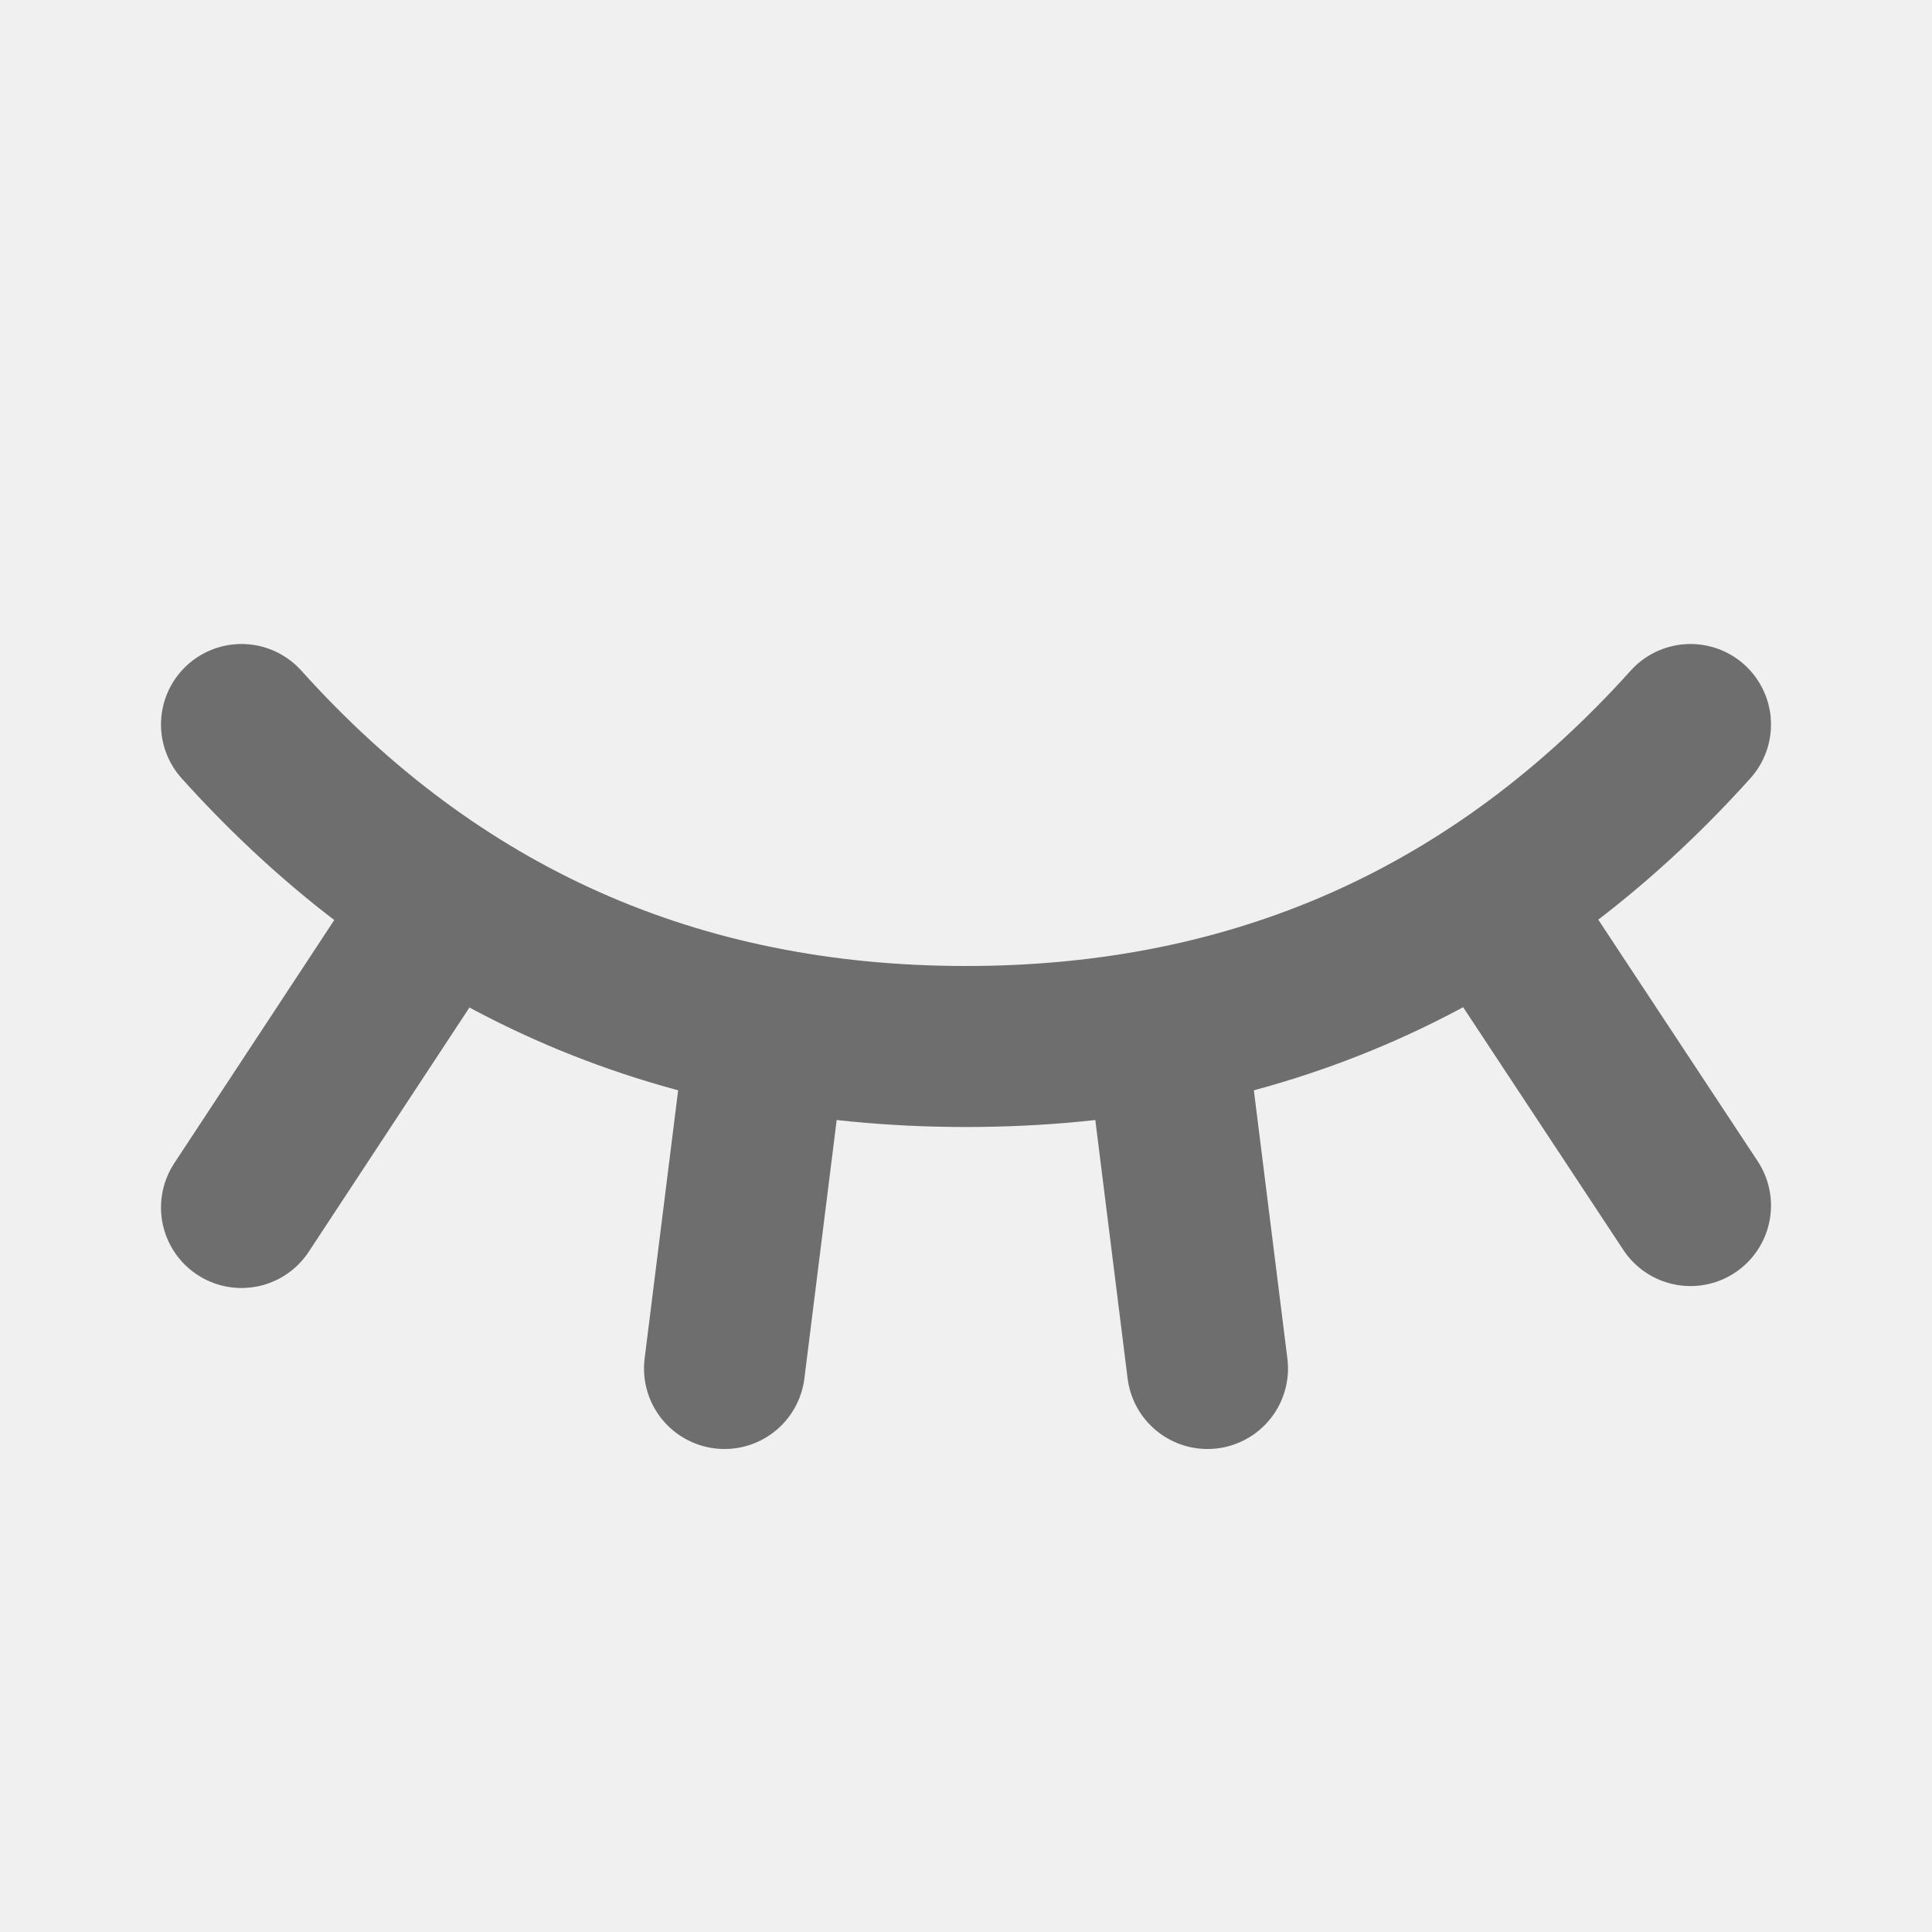
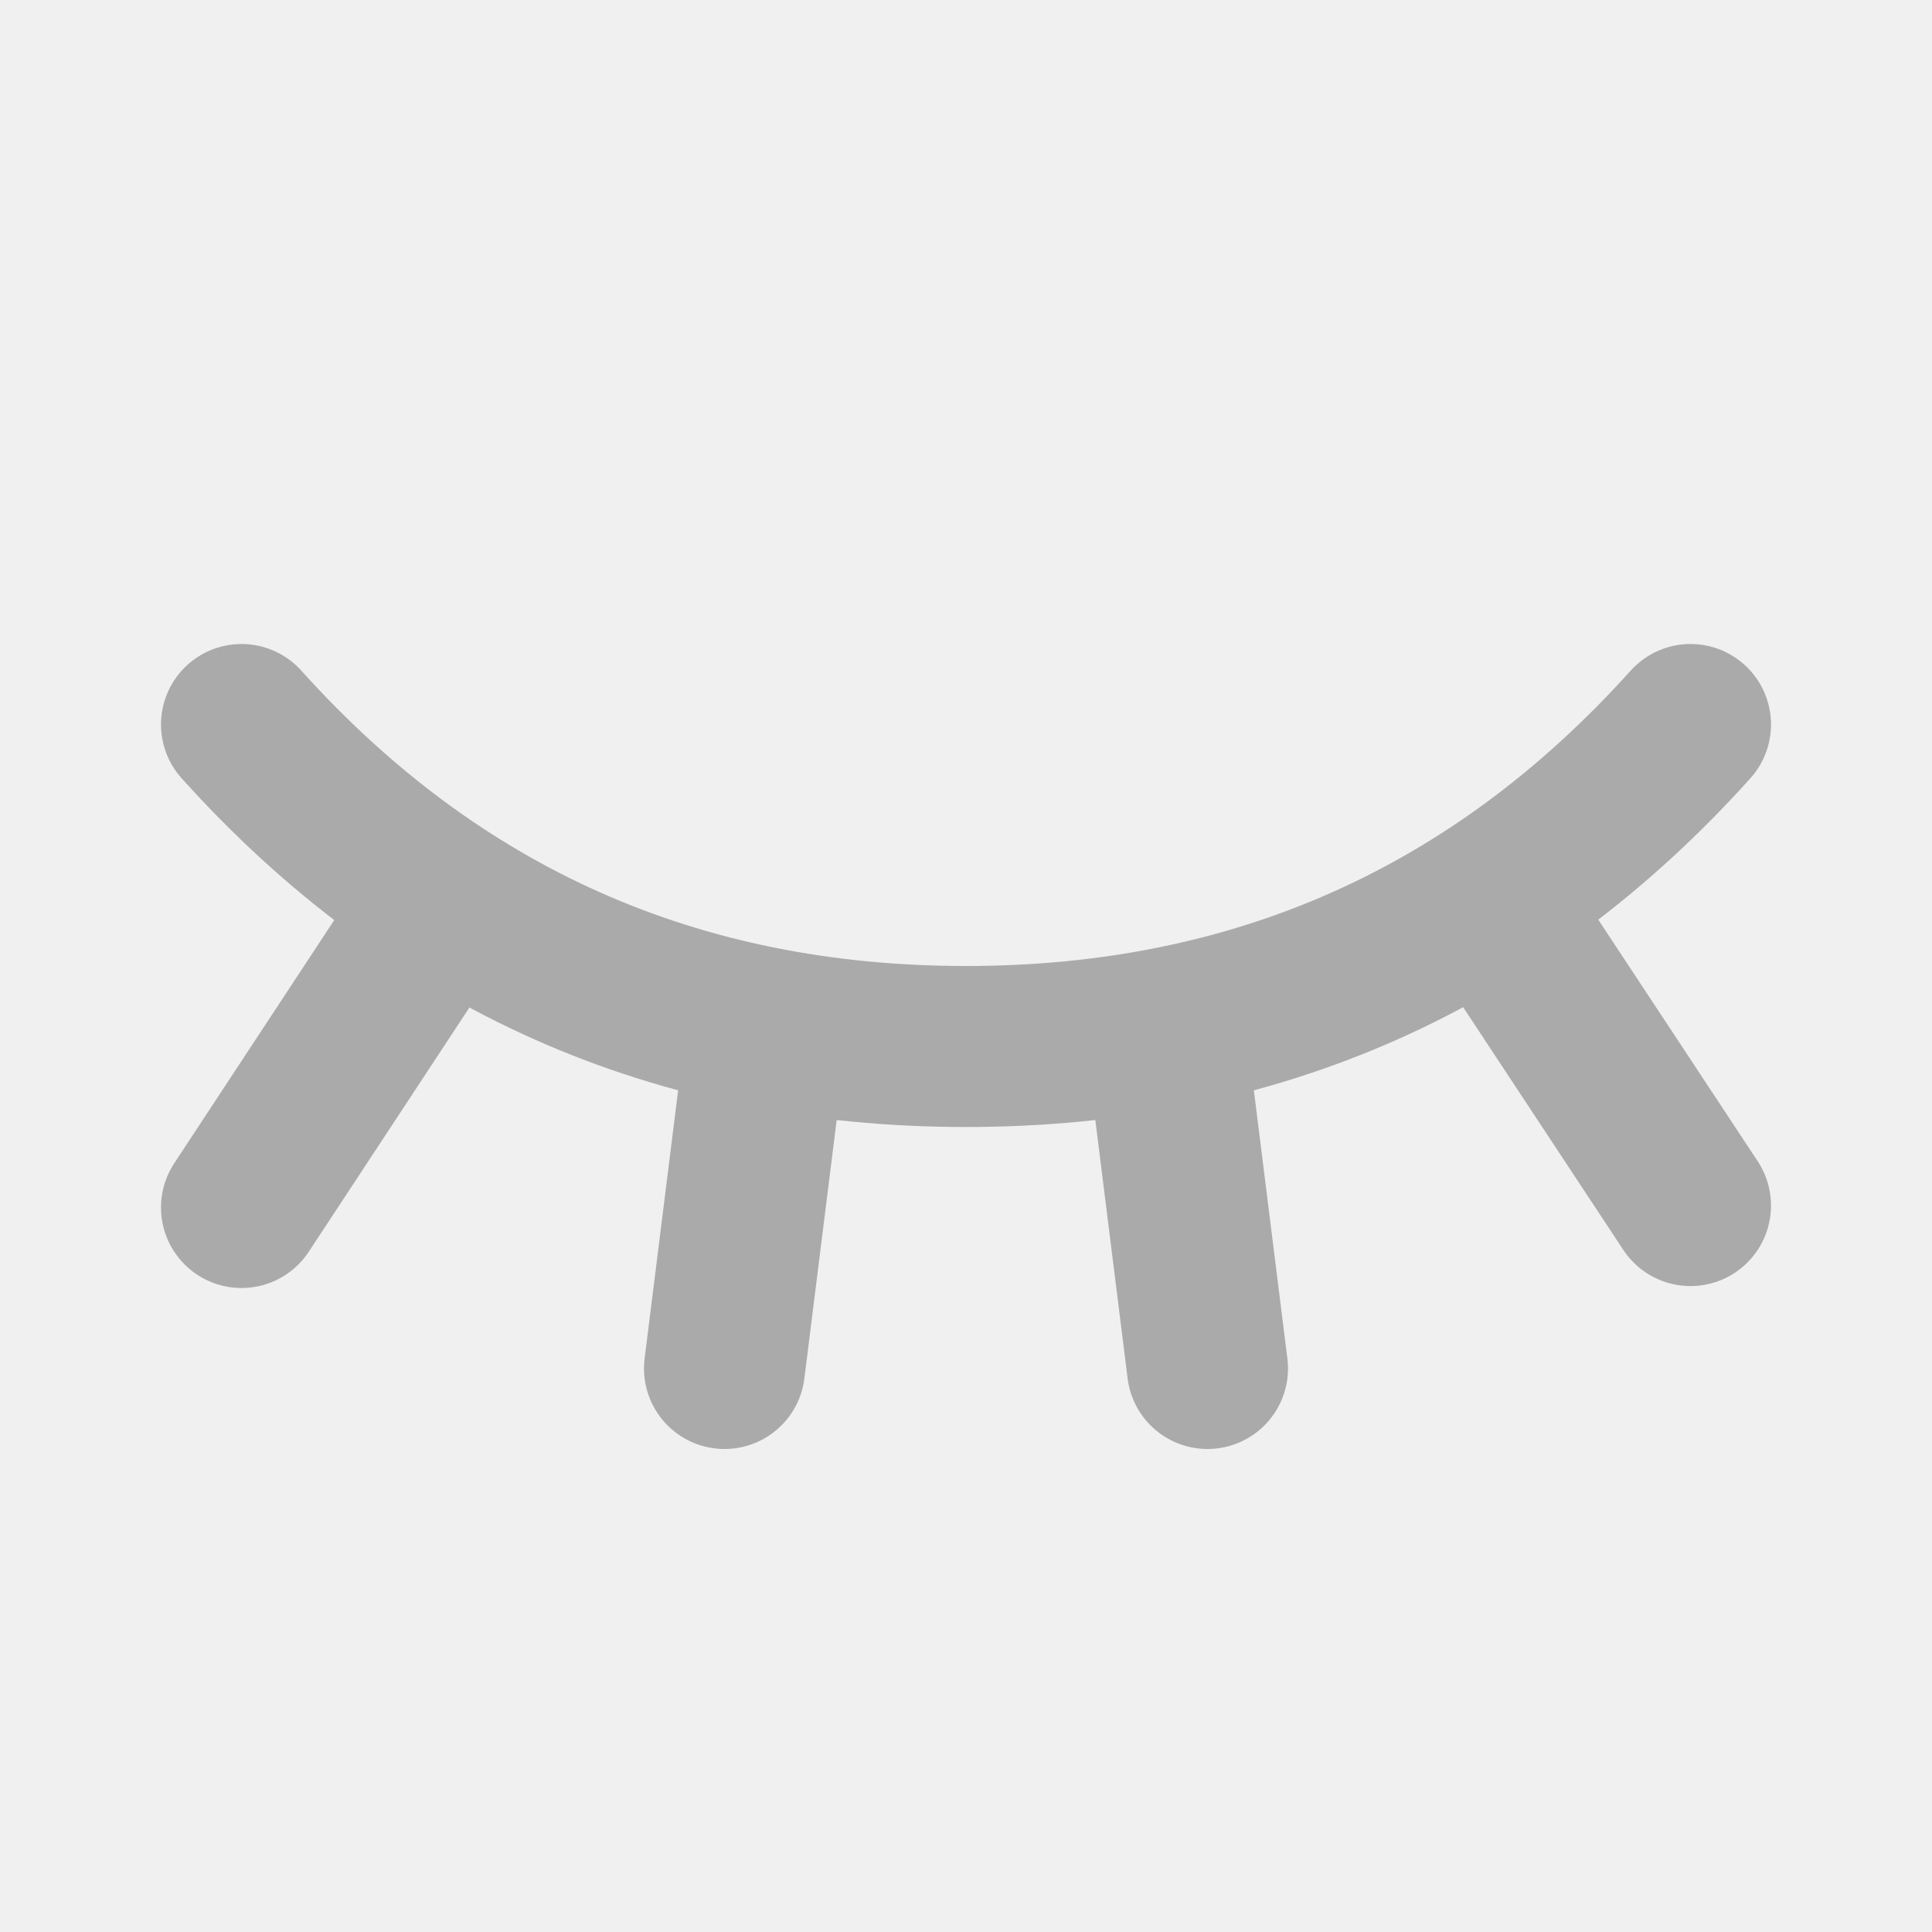
<svg xmlns="http://www.w3.org/2000/svg" width="24" height="24" viewBox="0 0 24 24" fill="none">
  <g clip-path="url(#clip0_73_524)">
-     <path d="M21 9C18.6 11.667 15.6 13 12 13C8.4 13 5.4 11.667 3 9" stroke="#6E6E6E" stroke-width="2" stroke-linecap="round" stroke-linejoin="round" />
-     <path d="M3 15L5.5 11.2" stroke="#6E6E6E" stroke-width="2" stroke-linecap="round" stroke-linejoin="round" />
-     <path d="M21 14.976L18.508 11.2" stroke="#6E6E6E" stroke-width="2" stroke-linecap="round" stroke-linejoin="round" />
-     <path d="M9 17L9.5 13" stroke="#6E6E6E" stroke-width="2" stroke-linecap="round" stroke-linejoin="round" />
-     <path d="M15 17L14.5 13" stroke="#6E6E6E" stroke-width="2" stroke-linecap="round" stroke-linejoin="round" />
+     <path d="M21 9C18.6 11.667 15.6 13 12 13C8.4 13 5.4 11.667 3 9" stroke="#aaa" stroke-width="2" stroke-linecap="round" stroke-linejoin="round" />
+     <path d="M3 15L5.5 11.2" stroke="#aaa" stroke-width="2" stroke-linecap="round" stroke-linejoin="round" />
+     <path d="M21 14.976L18.508 11.2" stroke="#aaa" stroke-width="2" stroke-linecap="round" stroke-linejoin="round" />
+     <path d="M9 17L9.5 13" stroke="#aaa" stroke-width="2" stroke-linecap="round" stroke-linejoin="round" />
+     <path d="M15 17L14.5 13" stroke="#aaa" stroke-width="2" stroke-linecap="round" stroke-linejoin="round" />
  </g>
  <defs>
    <clipPath id="clip0_73_524">
      <rect width="24" height="24" fill="white" />
    </clipPath>
  </defs>
</svg>
